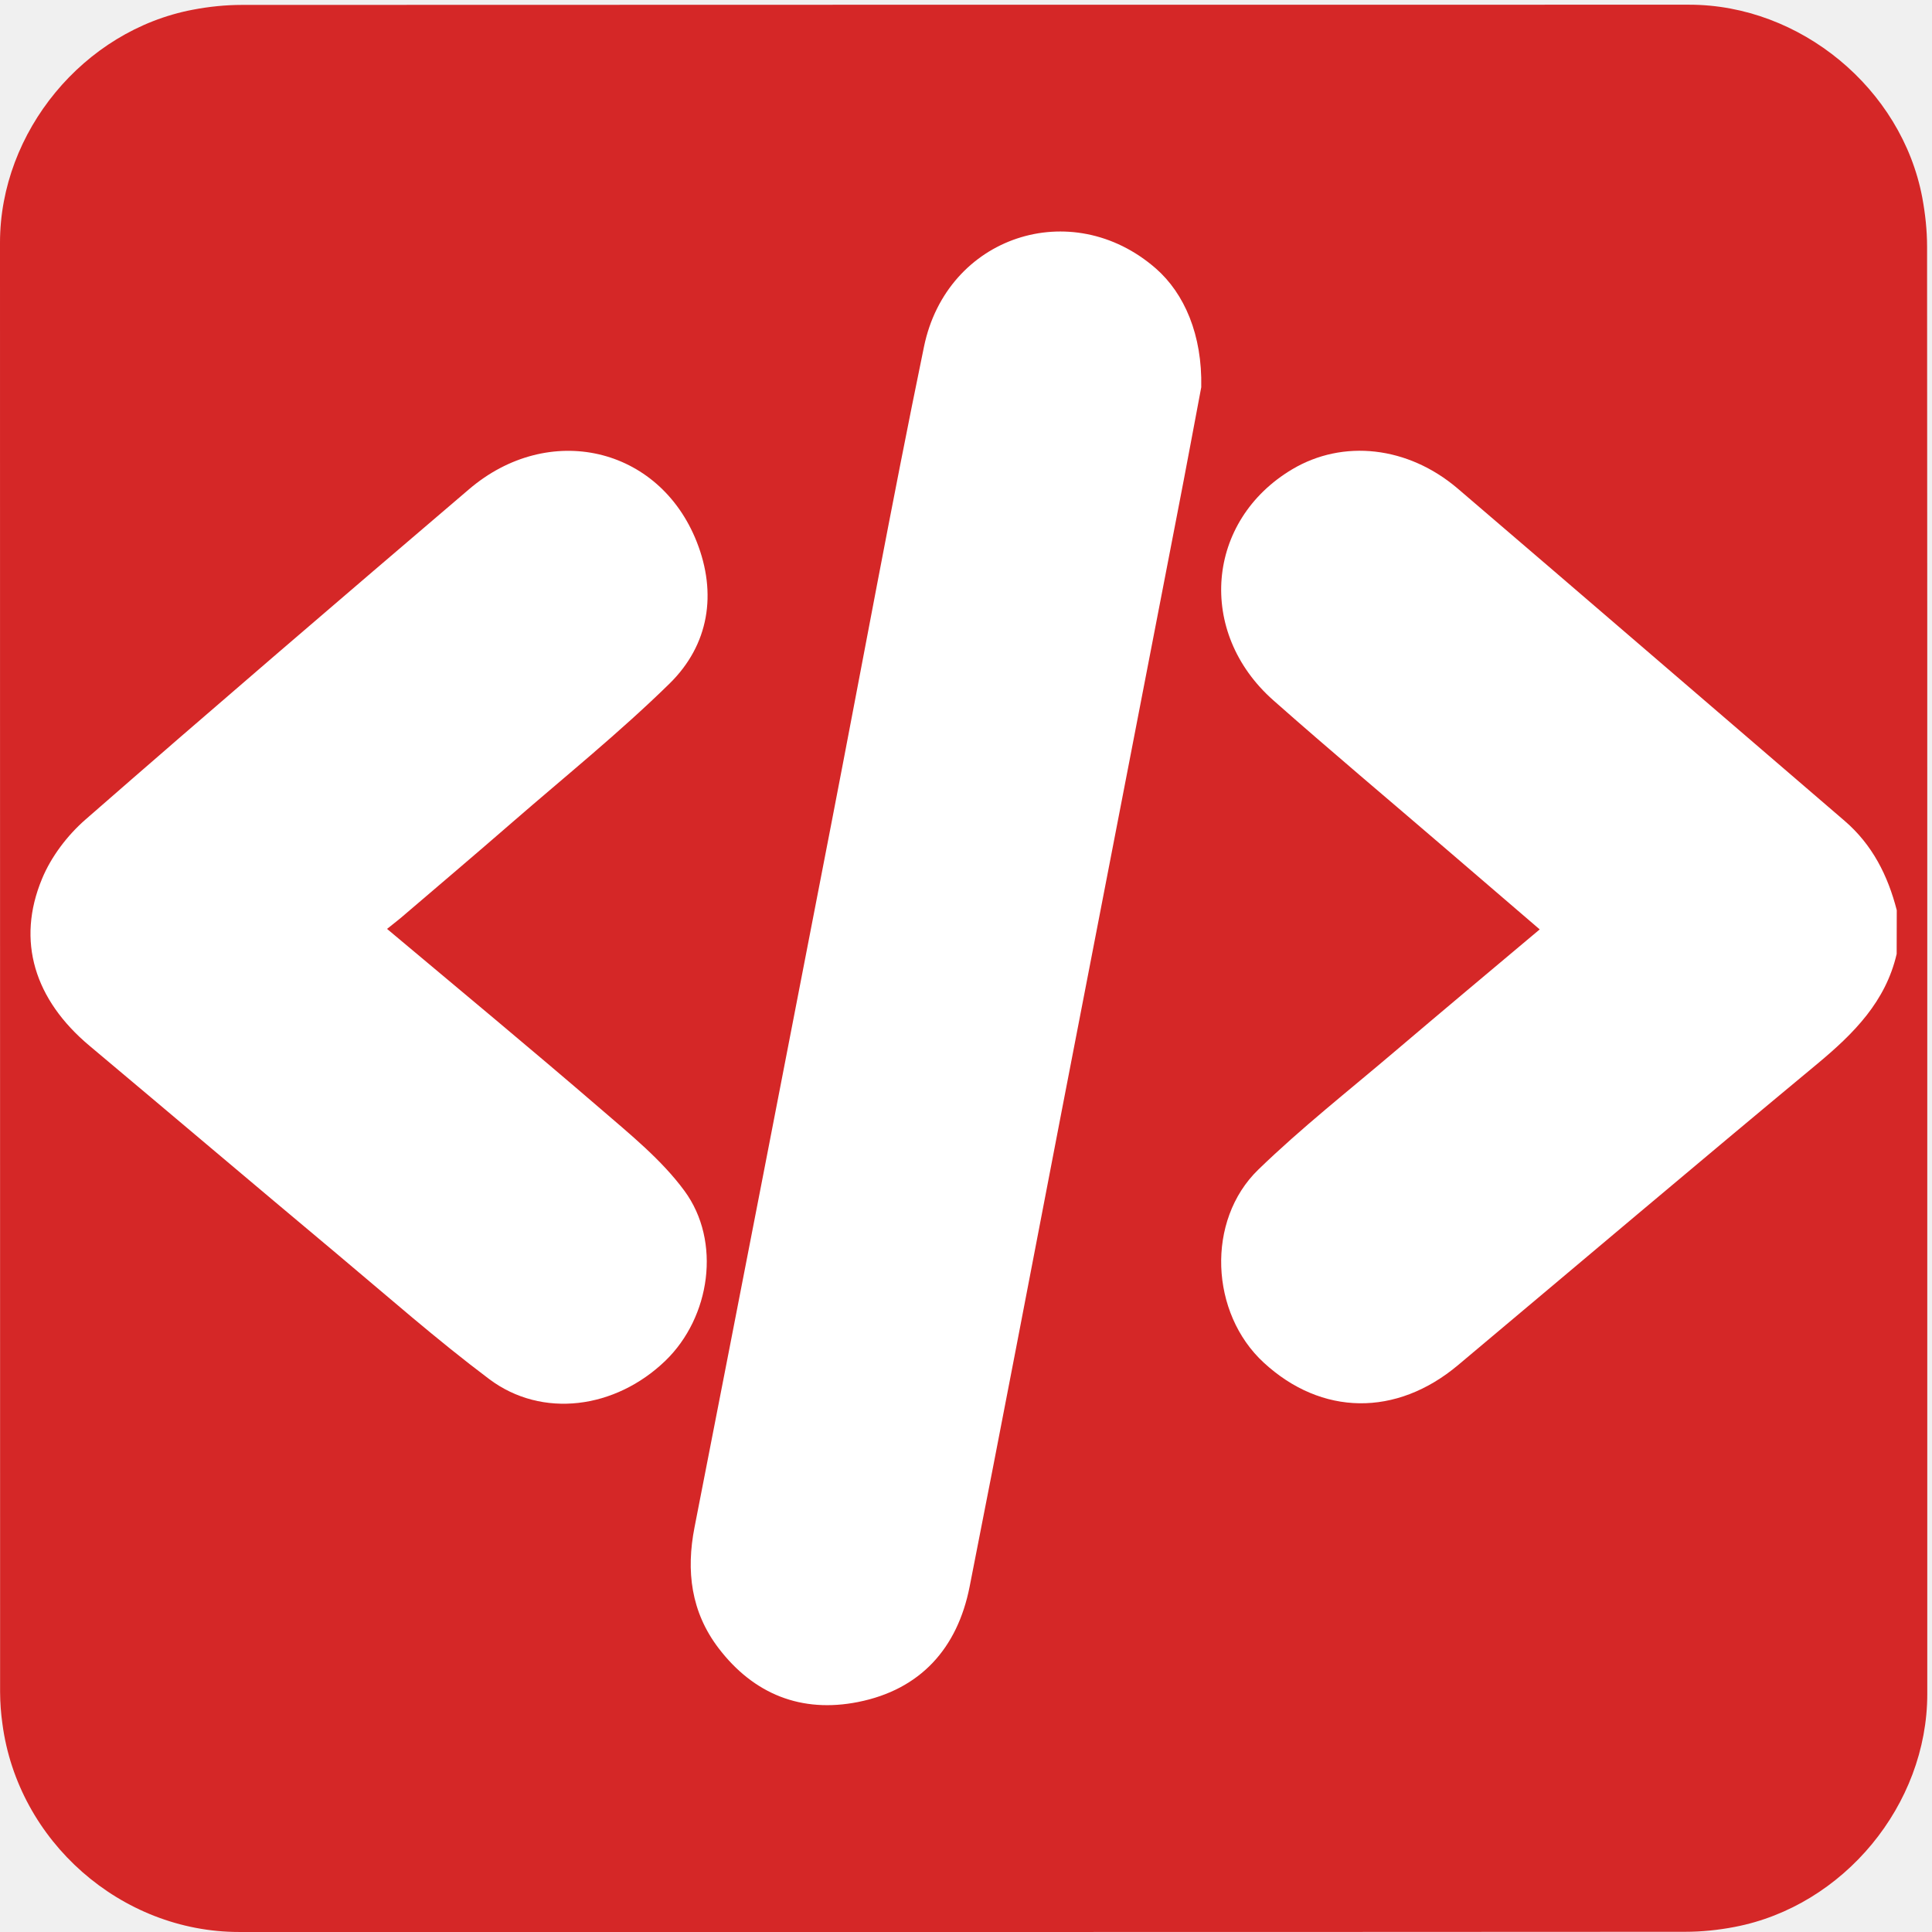
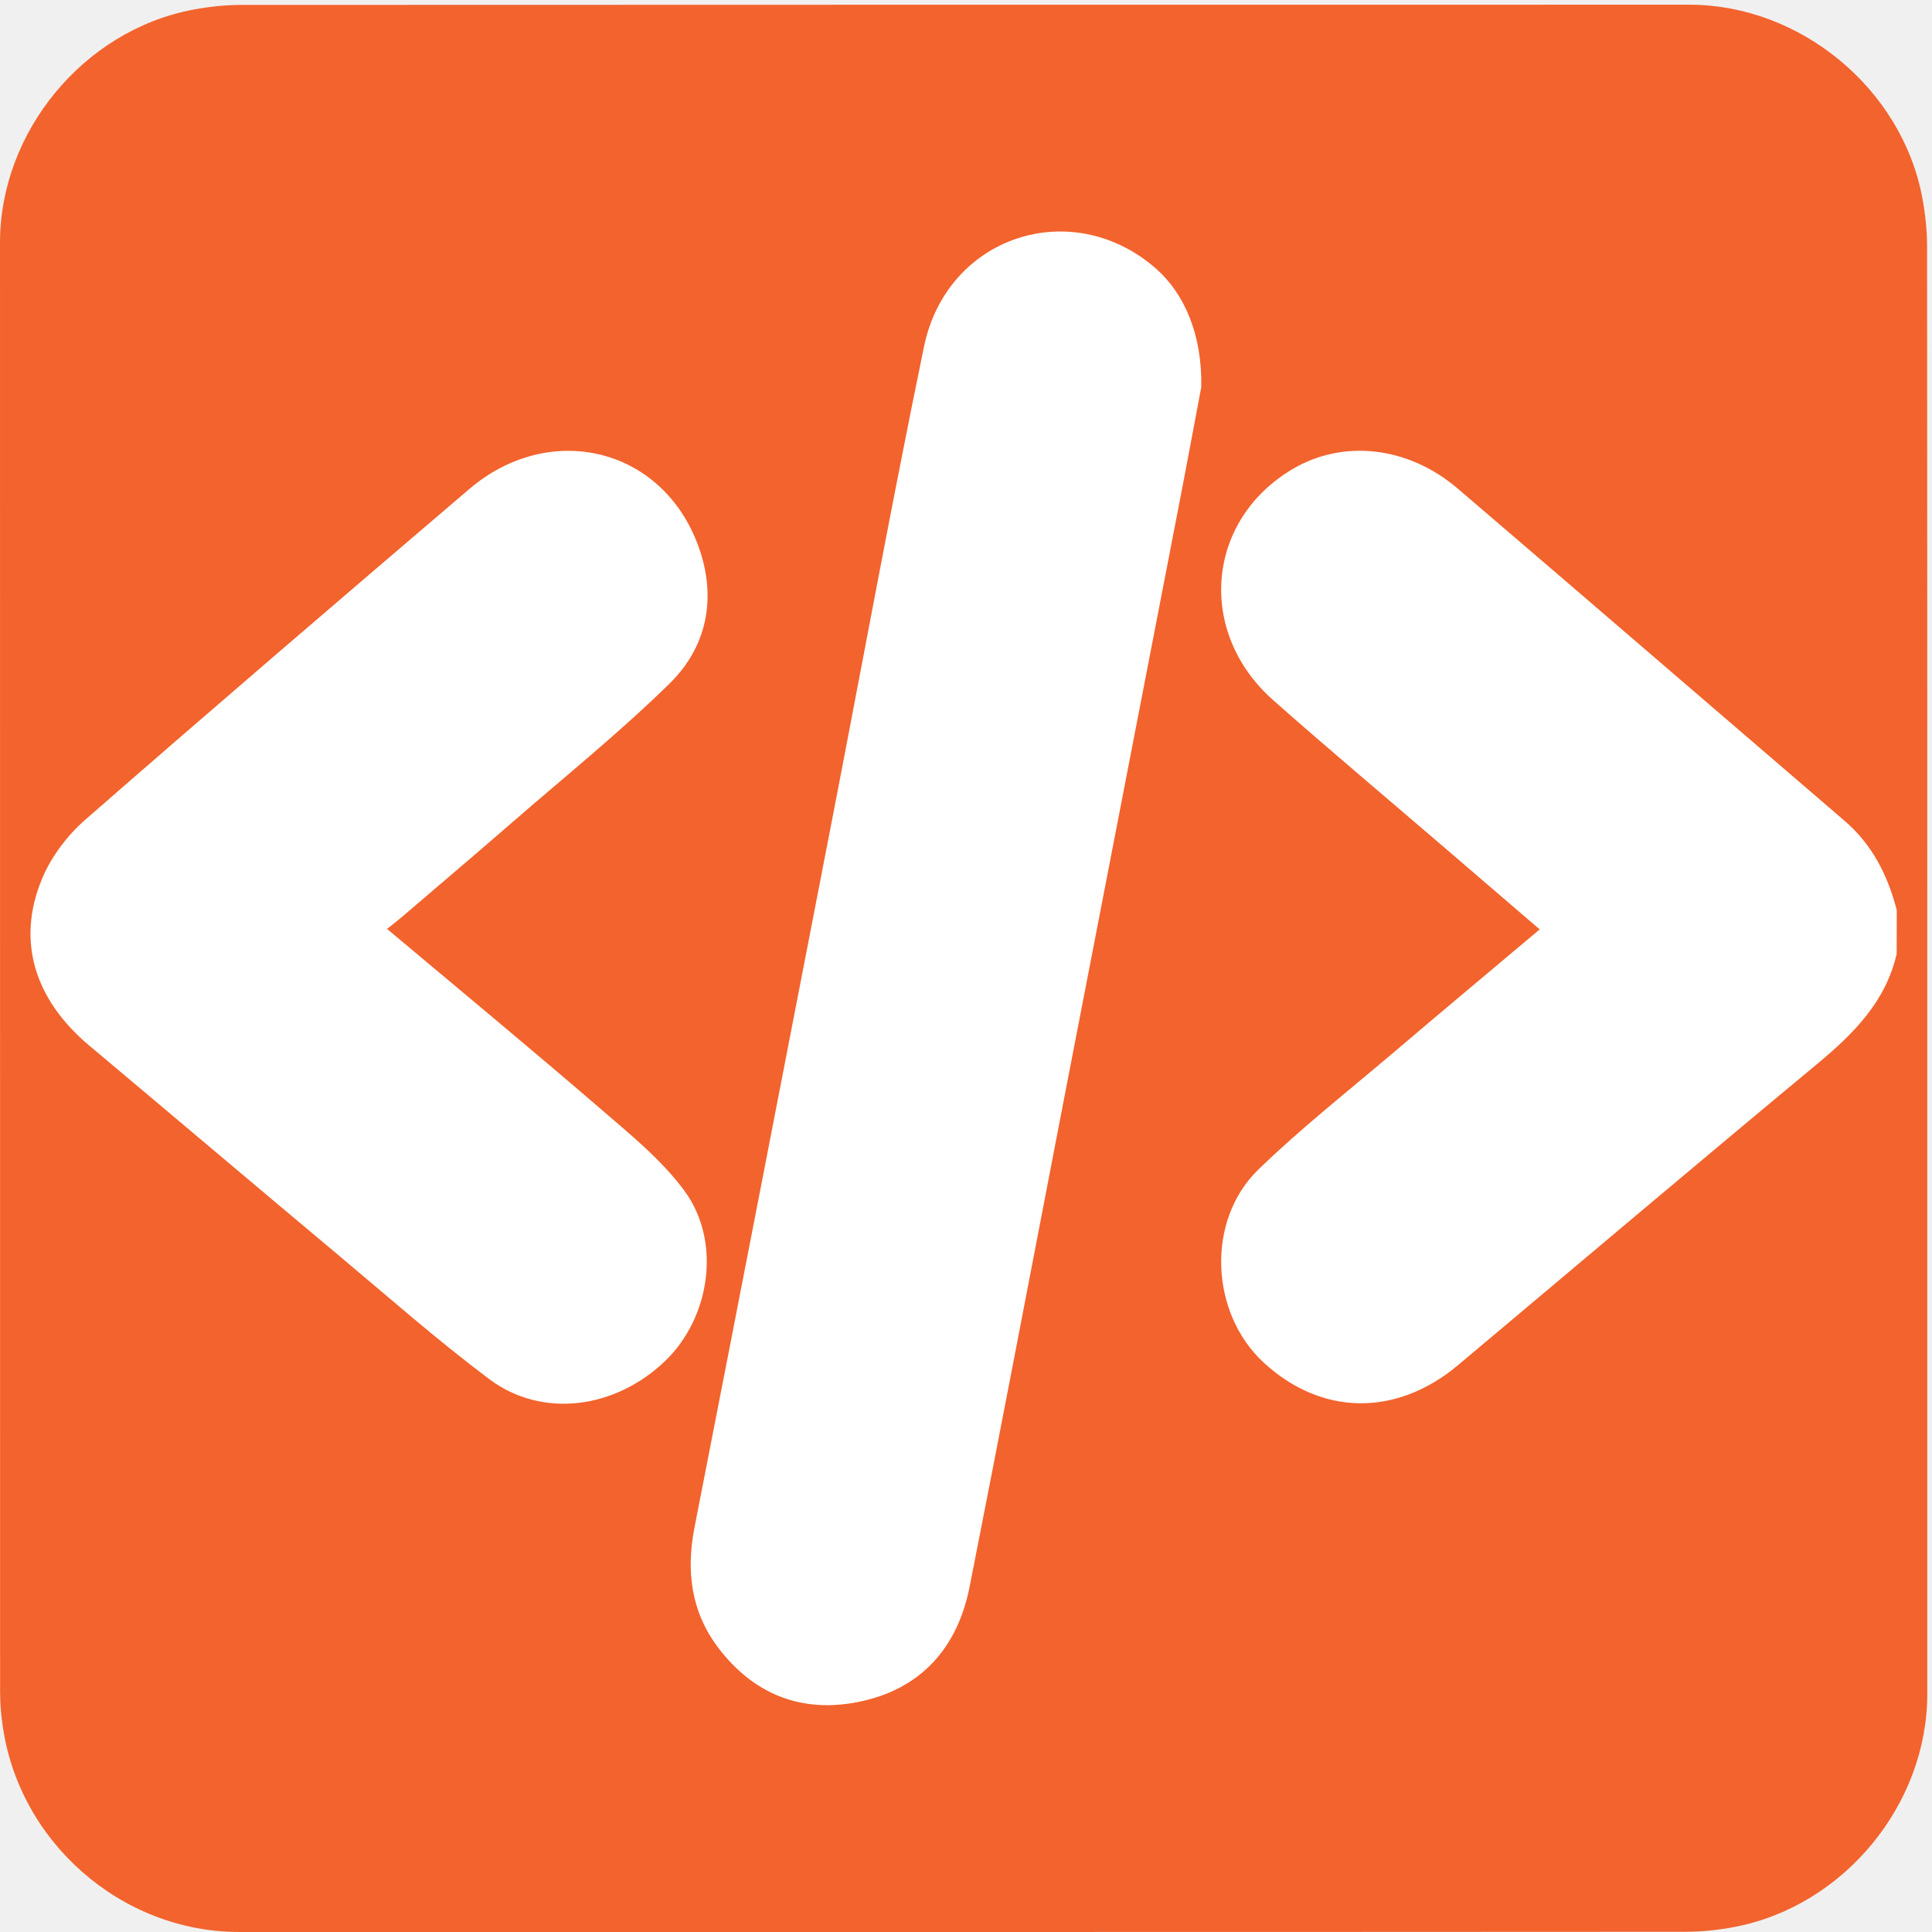
<svg xmlns="http://www.w3.org/2000/svg" id="code" viewBox="0 0 769 769" width="500" height="500" shape-rendering="geometricPrecision" text-rendering="geometricPrecision" version="1.1">
  <style id="type">
    @keyframes left_bracket_f_o{0%{fill-opacity:1;animation-timing-function:step-end}15%,50%{fill-opacity:0;animation-timing-function:step-end}85%,to{fill-opacity:1}}@keyframes slash_f_o{0%{fill-opacity:1;animation-timing-function:step-end}25%,50%{fill-opacity:0;animation-timing-function:step-end}75%,to{fill-opacity:1}}@keyframes right_bracket_f_o{0%{fill-opacity:1;animation-timing-function:step-end}35%,50%{fill-opacity:0;animation-timing-function:step-end}65%,to{fill-opacity:1}}#left_bracket{animation:left_bracket_f_o 2000ms linear infinite normal forwards}#slash{animation:slash_f_o 2000ms linear infinite normal forwards}#right_bracket{animation:right_bracket_f_o 2000ms linear infinite normal forwards}
  </style>
  <g id="background" transform="matrix(4 0 0 4 -808.48 -2293.246)">
-     <path id="square" d="M393.9 669.69v72.19c0 11.03-8.32 21.11-19.18 23.18-1.61.31-3.27.48-4.9.48-47.97.03-95.93.02-143.9.02-11.76 0-22.02-9.02-23.56-20.72a23.27 23.27 0 01-.23-3.12c-.01-48.09-.01-96.18-.01-144.26 0-11.03 8.32-21.12 19.18-23.18 1.61-.31 3.27-.48 4.9-.48 48.01-.02 96.02-.02 144.02-.02 11.03 0 21.13 8.33 23.18 19.18.3 1.61.48 3.27.48 4.9.02 23.95.02 47.89.02 71.83z" fill="#D52727" stroke="none" stroke-width="1" />
+     <path id="square" d="M393.9 669.69v72.19c0 11.03-8.32 21.11-19.18 23.18-1.61.31-3.27.48-4.9.48-47.97.03-95.93.02-143.9.02-11.76 0-22.02-9.02-23.56-20.72a23.27 23.27 0 01-.23-3.12c-.01-48.09-.01-96.18-.01-144.26 0-11.03 8.32-21.12 19.18-23.18 1.61-.31 3.27-.48 4.9-.48 48.01-.02 96.02-.02 144.02-.02 11.03 0 21.13 8.33 23.18 19.18.3 1.61.48 3.27.48 4.9.02 23.95.02 47.89.02 71.83z" fill="#F3632D" stroke="none" stroke-width="1" />
  </g>
  <g id="code_top" transform="matrix(4 0 0 4 -808.464 -2293.226)">
    <g id="code_group" fill="#FFF" stroke="none" stroke-width="1">
      <path id="left_bracket" d="M390.85 668.23c-1.09 4.73-4.25 7.9-7.84 10.89-11.99 9.95-23.88 20.02-35.81 30.03-6.14 5.15-13.58 5.05-19.33-.25-5.33-4.9-5.77-14.14-.54-19.21 4.28-4.15 9-7.86 13.55-11.73 4.74-4.03 9.51-8.02 14.45-12.17l-9.21-7.91c-5.77-4.96-11.6-9.85-17.3-14.89-7.65-6.77-6.69-17.89 1.89-22.99 5.05-3 11.5-2.31 16.47 1.93 12.85 10.99 25.65 22.04 38.48 33.05 2.77 2.38 4.31 5.44 5.2 8.9-.01 1.45-.01 2.9-.01 4.35z" />
      <path id="slash" d="M321.65 611.84c-.64 3.37-1.5 8.05-2.41 12.71-3.82 19.76-7.65 39.51-11.47 59.27-3.05 15.79-6.05 31.6-9.17 47.38-1.21 6.13-4.9 10.24-11.1 11.47-5.62 1.12-10.38-.76-13.89-5.37-2.73-3.59-3.24-7.66-2.38-12.03 4.58-23.41 9.12-46.84 13.66-70.26 3.05-15.73 5.93-31.5 9.17-47.2 2.27-11.02 14.7-15.09 23.07-7.79 2.85 2.5 4.63 6.61 4.52 11.82z" />
      <path id="right_bracket" d="M240.63 665.74c7.22 6.06 14.29 11.91 21.23 17.89 2.95 2.55 6.08 5.07 8.36 8.17 3.71 5.04 2.58 12.59-1.89 16.91-4.99 4.81-12.28 5.77-17.53 1.83-5.26-3.95-10.2-8.31-15.25-12.54-8.2-6.86-16.35-13.77-24.54-20.64-5.45-4.57-7.29-10.41-4.71-16.61.91-2.2 2.52-4.32 4.32-5.89 12.65-11.05 25.4-21.97 38.17-32.87 7.91-6.76 18.91-4.27 22.66 5.24 2.02 5.12 1.24 10.22-2.71 14.1-4.95 4.85-10.37 9.22-15.62 13.78-3.69 3.21-7.42 6.37-11.14 9.55-.41.34-.84.67-1.35 1.08z" />
    </g>
  </g>
</svg>
